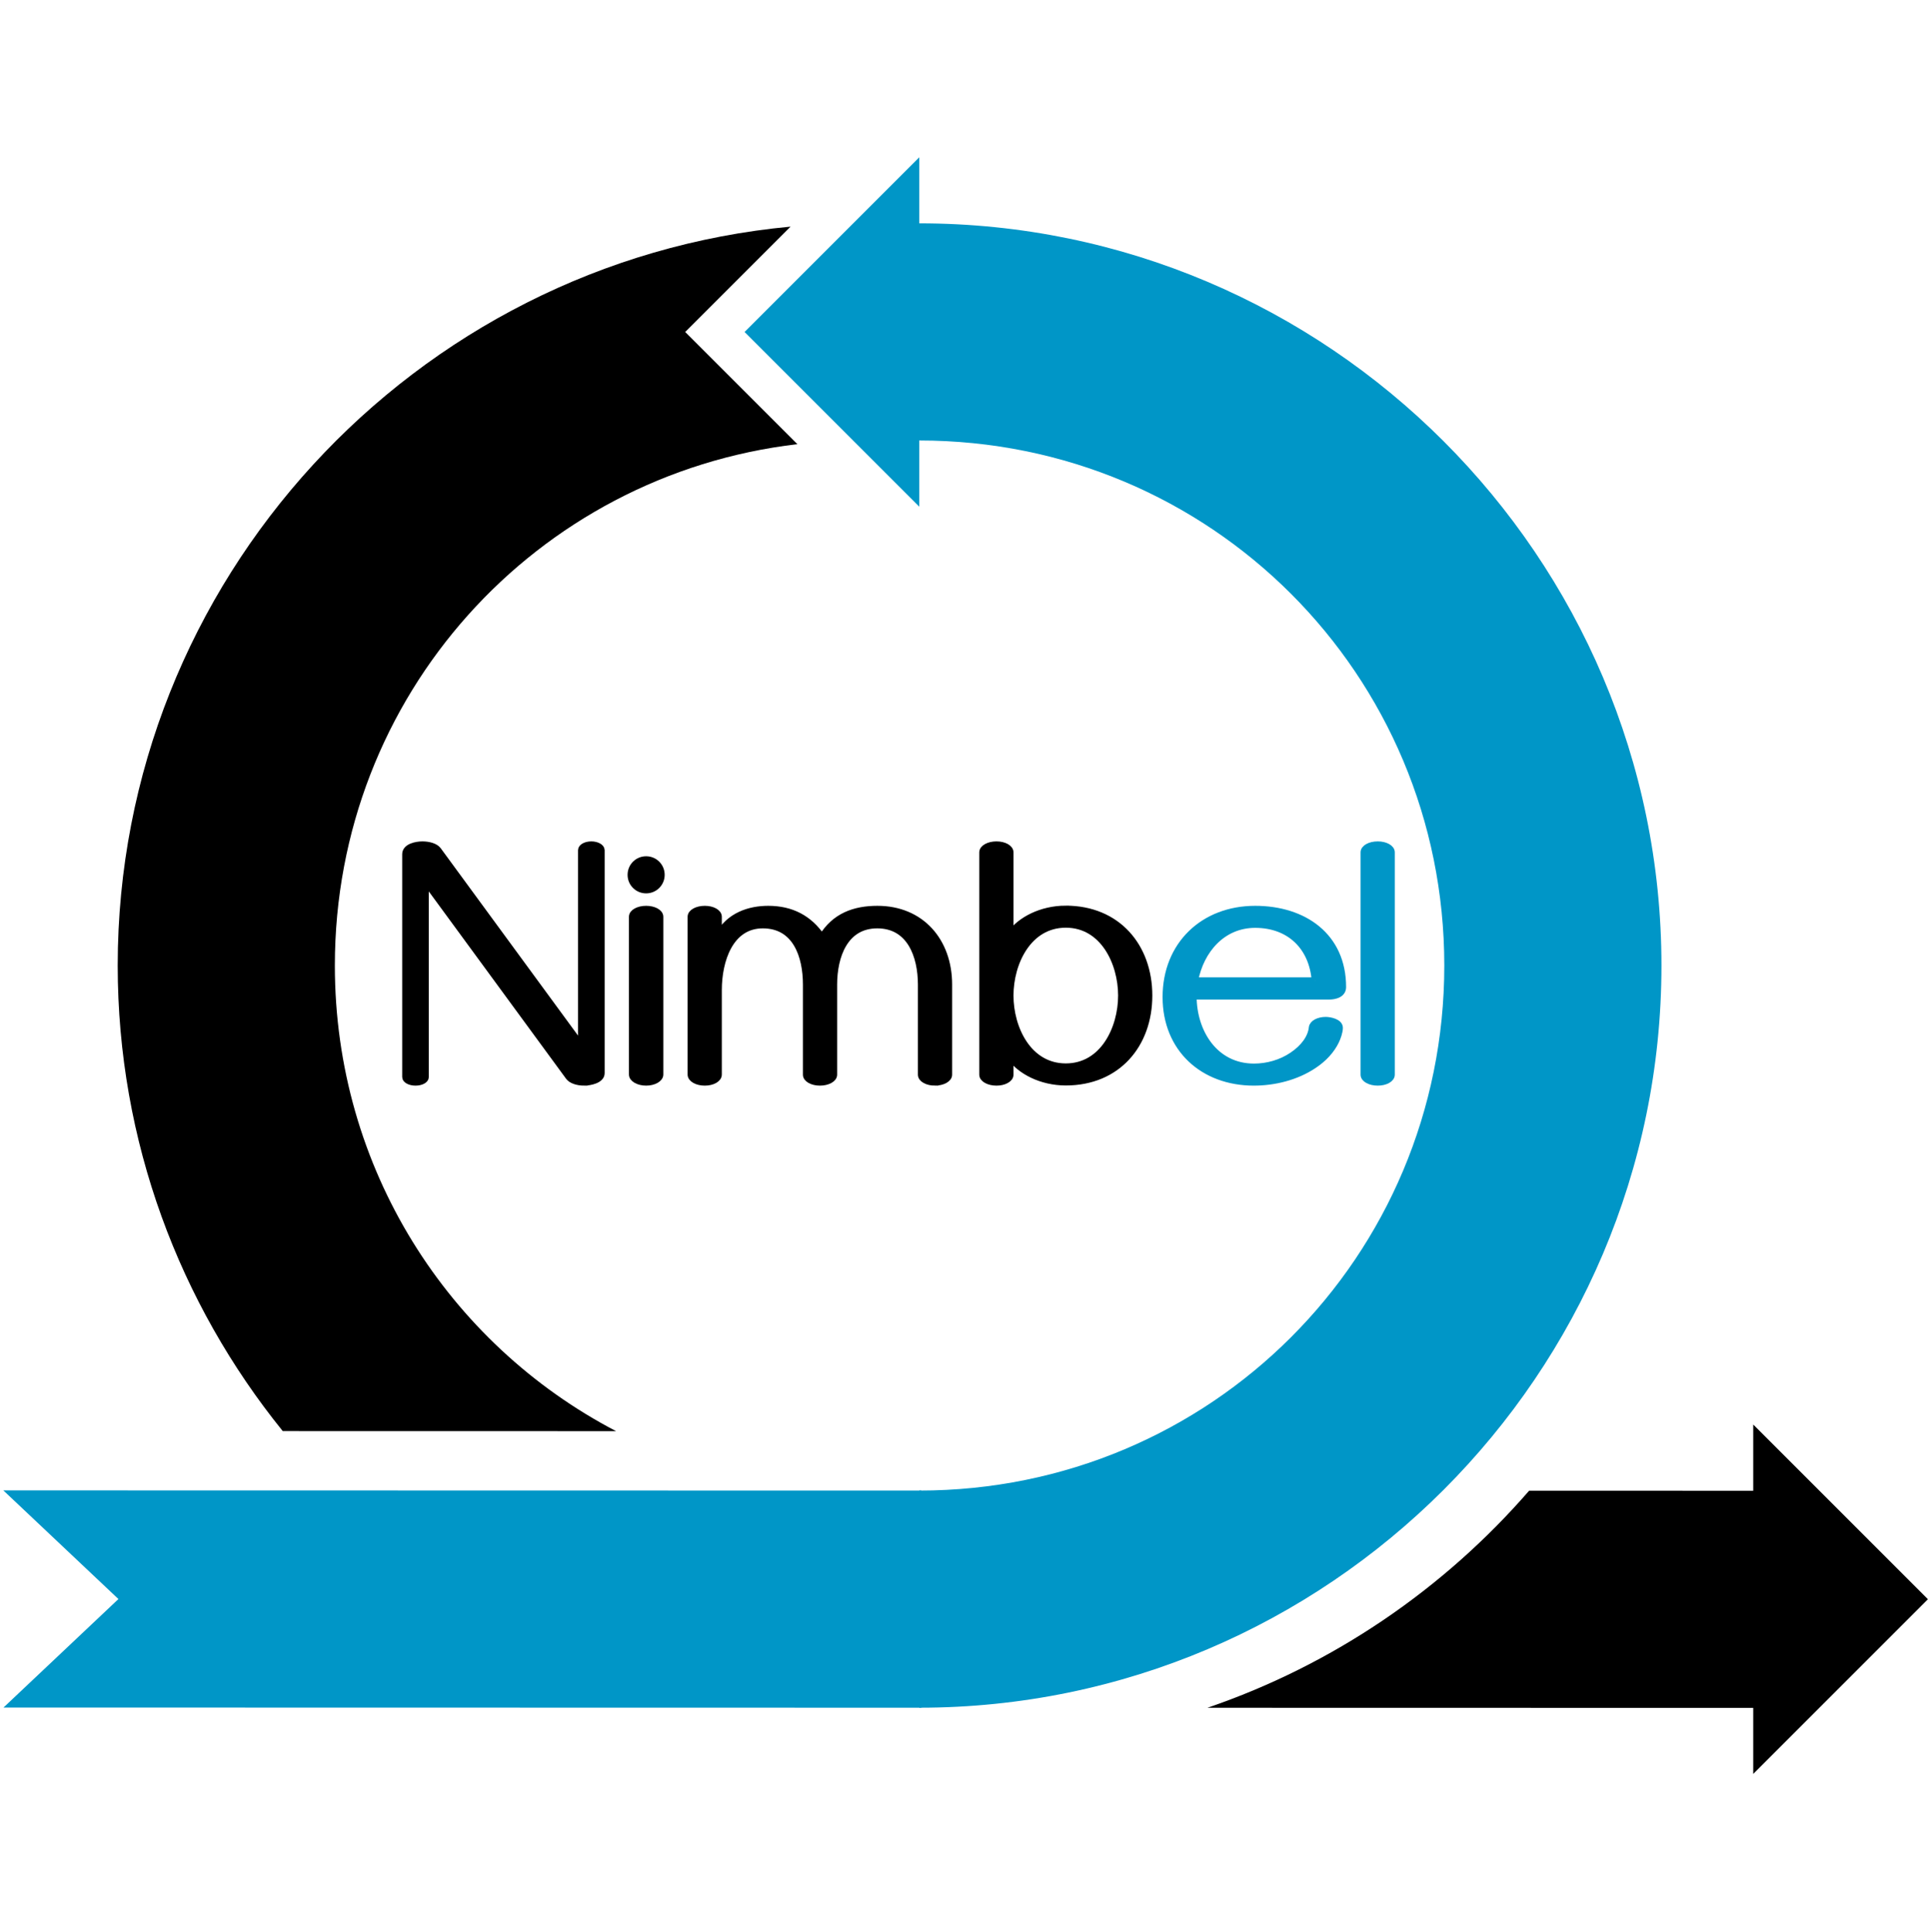
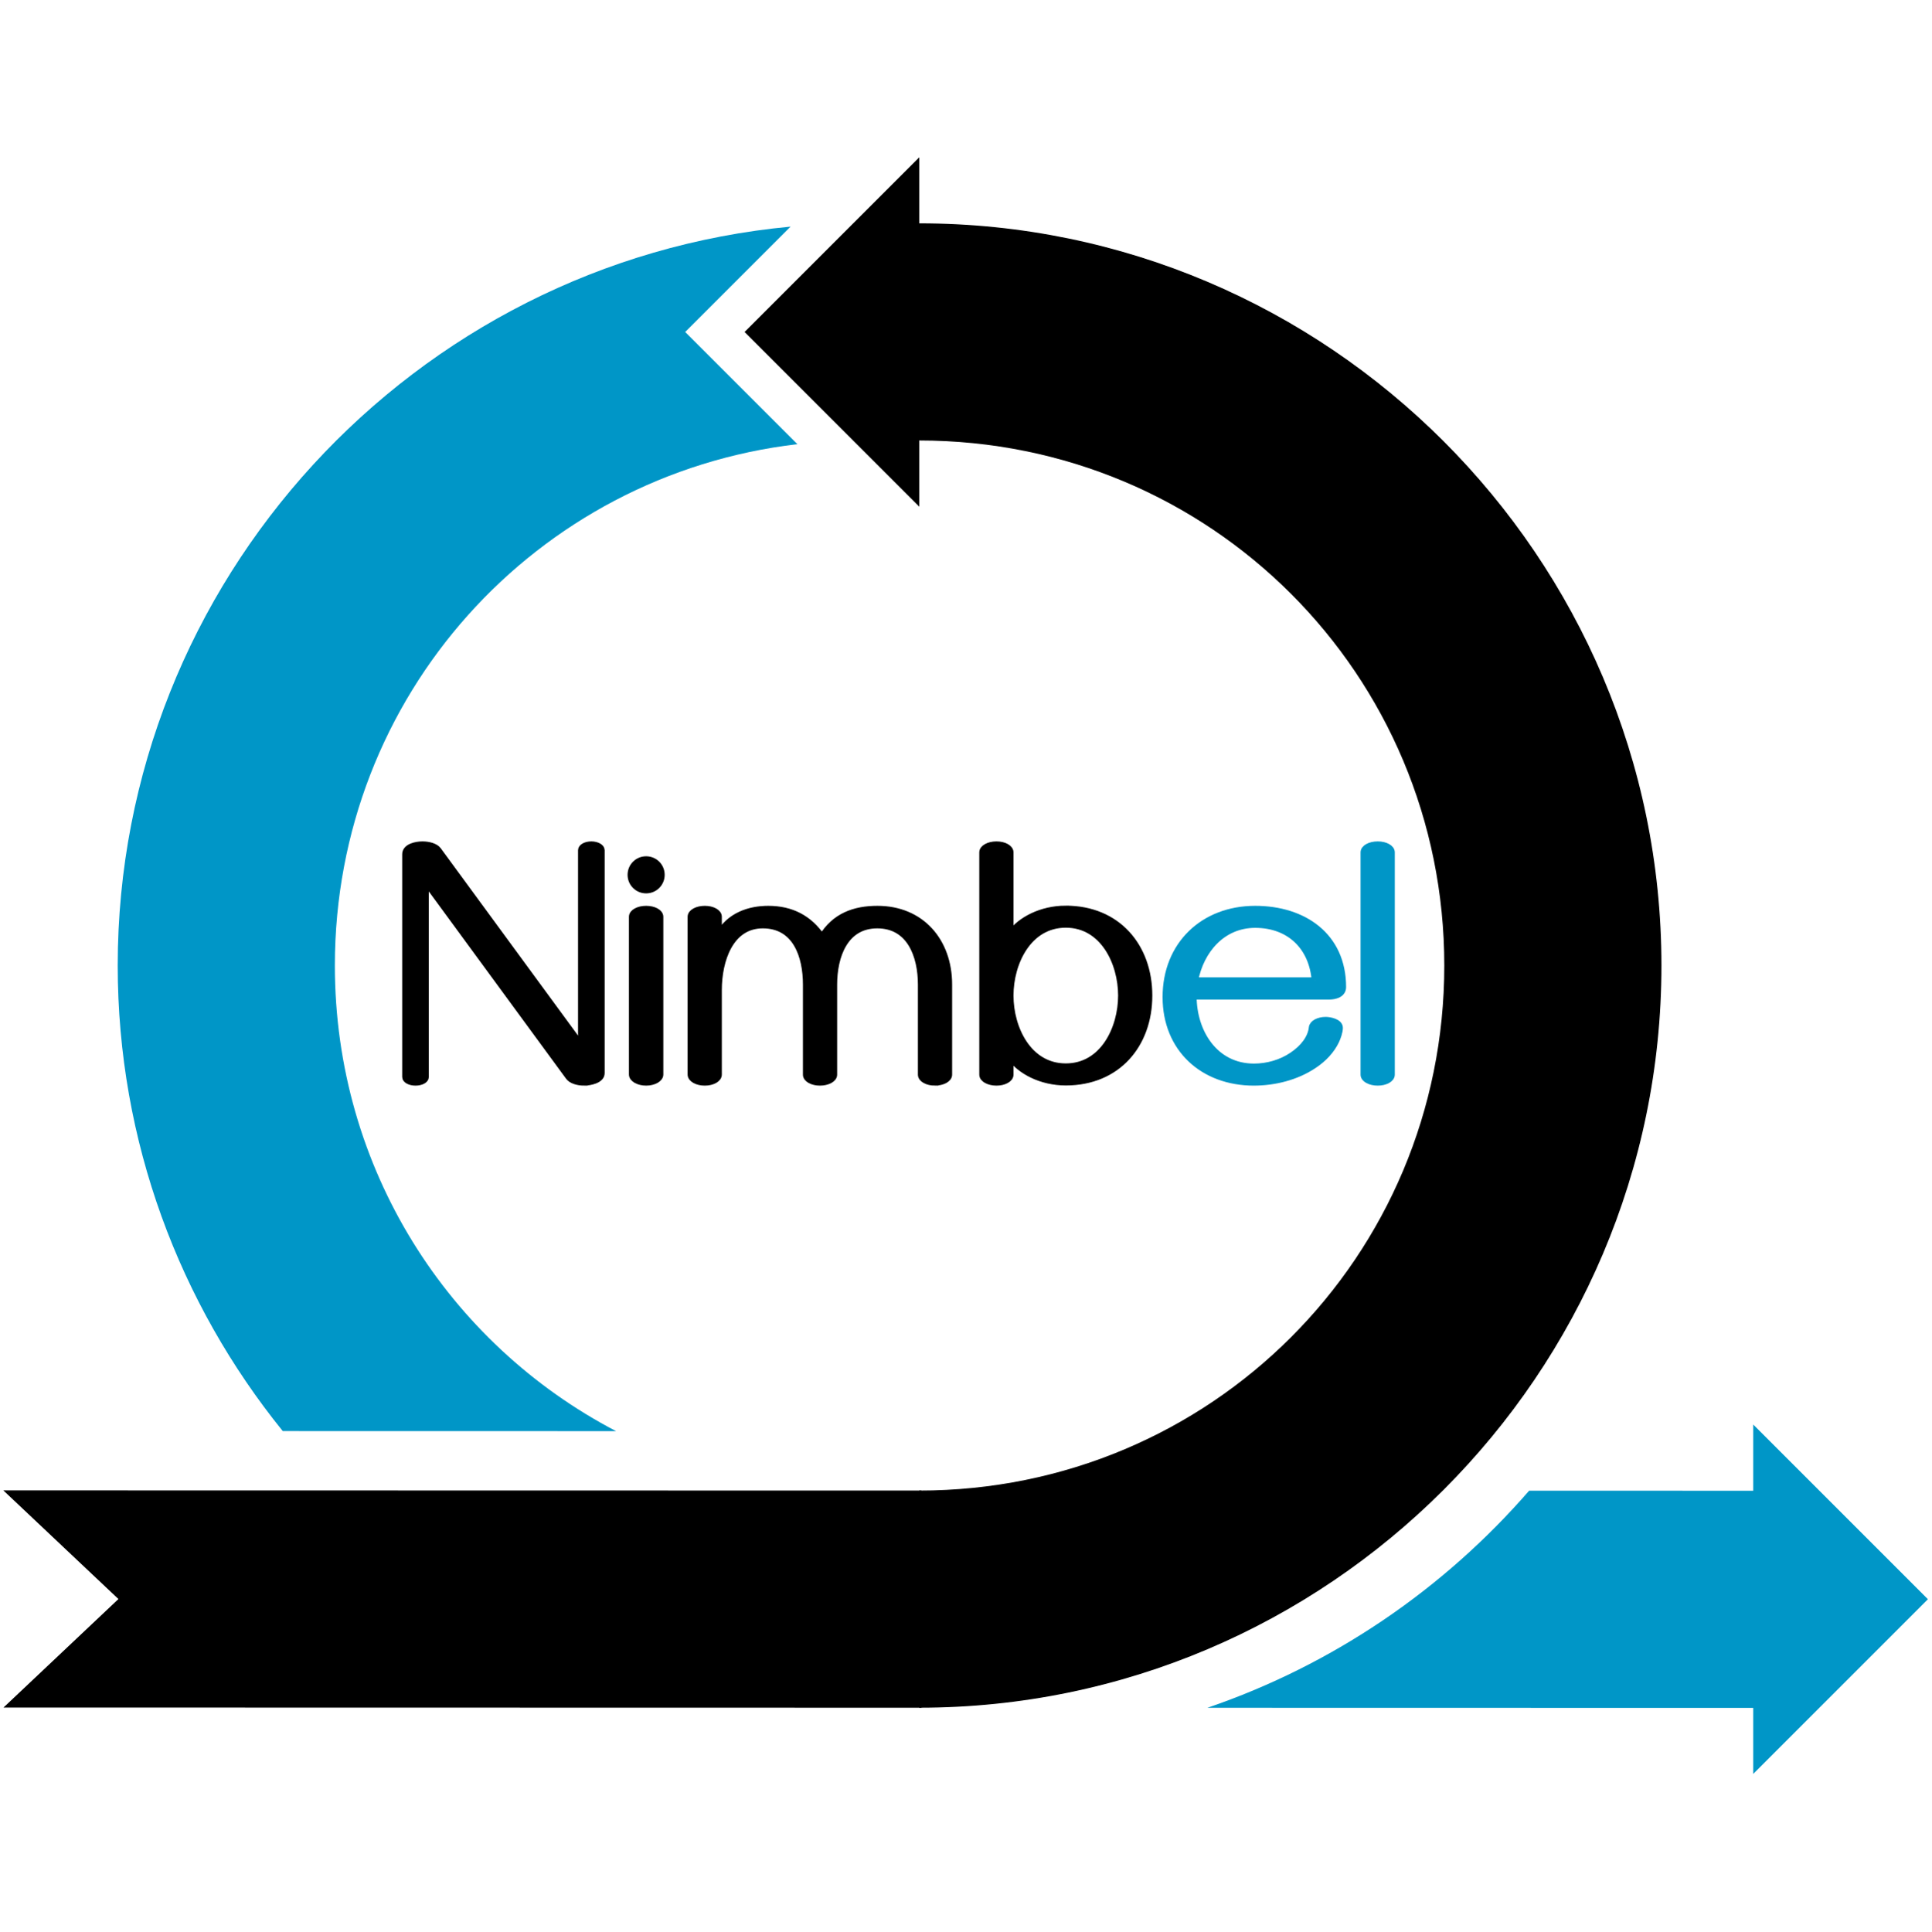
<svg xmlns="http://www.w3.org/2000/svg" viewBox="0 0 290 290" height="290" width="290" id="svg901" version="1.1">
  <defs id="defs905" />
  <g id="g909">
    <g transform="translate(-371.6785,7.301137)" id="g1787">
-       <path id="path1638" style="color:currentColor;font-style:normal;font-variant:normal;font-weight:normal;font-stretch:normal;font-size:medium;line-height:normal;font-family:sans-serif;font-variant-ligatures:normal;font-variant-position:normal;font-variant-caps:normal;font-variant-numeric:normal;font-variant-alternates:normal;font-variant-east-asian:normal;font-feature-settings:normal;font-variation-settings:normal;text-indent:0;text-align:start;text-decoration:none;text-decoration-line:none;text-decoration-style:solid;text-decoration-color:currentColor;letter-spacing:normal;word-spacing:normal;text-transform:none;writing-mode:lr-tb;direction:ltr;text-orientation:mixed;dominant-baseline:auto;baseline-shift:baseline;text-anchor:start;shape-padding:0;shape-margin:0;inline-size:0;clip-rule:nonzero;display:inline;overflow:visible;visibility:visible;isolation:auto;mix-blend-mode:normal;color-interpolation:sRGB;color-interpolation-filters:linearRGB;vector-effect:none;fill:currentColor;fill-opacity:1;fill-rule:nonzero;stroke:none;stroke-width:40;stroke-linecap:round;stroke-linejoin:bevel;stroke-miterlimit:4;stroke-dasharray:none;stroke-dashoffset:0;stroke-opacity:1;paint-order:markers fill stroke;color-rendering:auto;image-rendering:auto;shape-rendering:auto;text-rendering:auto;enable-background:accumulate;stop-color:currentColor" d="m 490.393,26.729 c -56.514,5.283 -101.04,53.109 -101.04,110.958 0,26.429 9.299,50.763 24.783,69.909 16.666,0.004 33.347,0.008 50.054,0.01 -25.159,-13.129 -42.229,-39.424 -42.229,-69.919 0,-40.557 30.188,-73.687 69.451,-78.29 L 474.569,42.554 Z" />
-       <path id="path1646" style="color:#0096C7;font-style:normal;font-variant:normal;font-weight:normal;font-stretch:normal;font-size:medium;line-height:normal;font-family:sans-serif;font-variant-ligatures:normal;font-variant-position:normal;font-variant-caps:normal;font-variant-numeric:normal;font-variant-alternates:normal;font-variant-east-asian:normal;font-feature-settings:normal;font-variation-settings:normal;text-indent:0;text-align:start;text-decoration:none;text-decoration-line:none;text-decoration-style:solid;text-decoration-color:currentColor;letter-spacing:normal;word-spacing:normal;text-transform:none;writing-mode:lr-tb;direction:ltr;text-orientation:mixed;dominant-baseline:auto;baseline-shift:baseline;text-anchor:start;shape-padding:0;shape-margin:0;inline-size:0;clip-rule:nonzero;display:inline;overflow:visible;visibility:visible;isolation:auto;mix-blend-mode:normal;color-interpolation:sRGB;color-interpolation-filters:linearRGB;vector-effect:none;fill:currentColor;fill-opacity:1;fill-rule:nonzero;stroke:none;stroke-width:50;stroke-linecap:round;stroke-linejoin:bevel;stroke-miterlimit:4;stroke-dasharray:none;stroke-dashoffset:0;stroke-opacity:1;paint-order:markers fill stroke;color-rendering:auto;image-rendering:auto;shape-rendering:auto;text-rendering:auto;enable-background:accumulate;stop-color:currentColor" d="m 509.718,16.319 -26.233,26.234 26.233,26.233 v -9.942 c 43.736,0 78.842,35.106 78.842,78.842 0,43.736 -35.106,78.842 -78.842,78.842 v 32.608 c 61.359,0 111.45,-50.091 111.45,-111.45 0,-61.359 -50.091,-111.45 -111.45,-111.45 z" />
-       <path id="path1701" style="color:currentColor;font-style:normal;font-variant:normal;font-weight:normal;font-stretch:normal;font-size:medium;line-height:normal;font-family:sans-serif;font-variant-ligatures:normal;font-variant-position:normal;font-variant-caps:normal;font-variant-numeric:normal;font-variant-alternates:normal;font-variant-east-asian:normal;font-feature-settings:normal;font-variation-settings:normal;text-indent:0;text-align:start;text-decoration:none;text-decoration-line:none;text-decoration-style:solid;text-decoration-color:currentColor;letter-spacing:normal;word-spacing:normal;text-transform:none;writing-mode:lr-tb;direction:ltr;text-orientation:mixed;dominant-baseline:auto;baseline-shift:baseline;text-anchor:start;shape-padding:0;shape-margin:0;inline-size:0;clip-rule:nonzero;display:inline;overflow:visible;visibility:visible;isolation:auto;mix-blend-mode:normal;color-interpolation:sRGB;color-interpolation-filters:linearRGB;vector-effect:none;fill:currentColor;fill-opacity:1;fill-rule:nonzero;stroke:none;stroke-width:40;stroke-linecap:round;stroke-linejoin:bevel;stroke-miterlimit:4;stroke-dasharray:none;stroke-dashoffset:0;stroke-opacity:1;paint-order:markers fill stroke;color-rendering:auto;image-rendering:auto;shape-rendering:auto;text-rendering:auto;enable-background:accumulate;stop-color:currentColor" d="m 634.949,206.612 v 9.942 c -11.254,0 -22.415,-0.006 -33.648,-0.007 -12.819,14.768 -29.443,26.153 -48.315,32.599 27.297,0.007 54.56,0.016 81.963,0.016 v 9.916 l 26.233,-26.233 z" />
-       <path id="path1701-5" style="color:#0096C7;font-style:normal;font-variant:normal;font-weight:normal;font-stretch:normal;font-size:medium;line-height:normal;font-family:sans-serif;font-variant-ligatures:normal;font-variant-position:normal;font-variant-caps:normal;font-variant-numeric:normal;font-variant-alternates:normal;font-variant-east-asian:normal;font-feature-settings:normal;font-variation-settings:normal;text-indent:0;text-align:start;text-decoration:none;text-decoration-line:none;text-decoration-style:solid;text-decoration-color:currentColor;letter-spacing:normal;word-spacing:normal;text-transform:none;writing-mode:lr-tb;direction:ltr;text-orientation:mixed;dominant-baseline:auto;baseline-shift:baseline;text-anchor:start;shape-padding:0;shape-margin:0;inline-size:0;clip-rule:nonzero;display:inline;overflow:visible;visibility:visible;isolation:auto;mix-blend-mode:normal;color-interpolation:sRGB;color-interpolation-filters:linearRGB;vector-effect:none;fill:currentColor;fill-opacity:1;fill-rule:nonzero;stroke:none;stroke-width:40;stroke-linecap:round;stroke-linejoin:bevel;stroke-miterlimit:4;stroke-dasharray:none;stroke-dashoffset:0;stroke-opacity:1;paint-order:markers fill stroke;color-rendering:auto;image-rendering:auto;shape-rendering:auto;text-rendering:auto;enable-background:accumulate;stop-color:currentColor" d="m 372.175,216.502 17.287,16.317 -17.259,16.291 c 45.886,0.012 91.74,0.026 137.819,0.026 v -32.608 c -46.104,0 -92.029,-0.01 -137.847,-0.026 z" />
+       <path id="path1638" style="color:#0096C7;font-style:normal;font-variant:normal;font-weight:normal;font-stretch:normal;font-size:medium;line-height:normal;font-family:sans-serif;font-variant-ligatures:normal;font-variant-position:normal;font-variant-caps:normal;font-variant-numeric:normal;font-variant-alternates:normal;font-variant-east-asian:normal;font-feature-settings:normal;font-variation-settings:normal;text-indent:0;text-align:start;text-decoration:none;text-decoration-line:none;text-decoration-style:solid;text-decoration-color:currentColor;letter-spacing:normal;word-spacing:normal;text-transform:none;writing-mode:lr-tb;direction:ltr;text-orientation:mixed;dominant-baseline:auto;baseline-shift:baseline;text-anchor:start;shape-padding:0;shape-margin:0;inline-size:0;clip-rule:nonzero;display:inline;overflow:visible;visibility:visible;isolation:auto;mix-blend-mode:normal;color-interpolation:sRGB;color-interpolation-filters:linearRGB;vector-effect:none;fill:currentColor;fill-opacity:1;fill-rule:nonzero;stroke:none;stroke-width:40;stroke-linecap:round;stroke-linejoin:bevel;stroke-miterlimit:4;stroke-dasharray:none;stroke-dashoffset:0;stroke-opacity:1;paint-order:markers fill stroke;color-rendering:auto;image-rendering:auto;shape-rendering:auto;text-rendering:auto;enable-background:accumulate;stop-color:currentColor" d="m 490.393,26.729 c -56.514,5.283 -101.04,53.109 -101.04,110.958 0,26.429 9.299,50.763 24.783,69.909 16.666,0.004 33.347,0.008 50.054,0.01 -25.159,-13.129 -42.229,-39.424 -42.229,-69.919 0,-40.557 30.188,-73.687 69.451,-78.29 L 474.569,42.554 Z" />
+       <path id="path1646" style="color:currentColor;font-style:normal;font-variant:normal;font-weight:normal;font-stretch:normal;font-size:medium;line-height:normal;font-family:sans-serif;font-variant-ligatures:normal;font-variant-position:normal;font-variant-caps:normal;font-variant-numeric:normal;font-variant-alternates:normal;font-variant-east-asian:normal;font-feature-settings:normal;font-variation-settings:normal;text-indent:0;text-align:start;text-decoration:none;text-decoration-line:none;text-decoration-style:solid;text-decoration-color:currentColor;letter-spacing:normal;word-spacing:normal;text-transform:none;writing-mode:lr-tb;direction:ltr;text-orientation:mixed;dominant-baseline:auto;baseline-shift:baseline;text-anchor:start;shape-padding:0;shape-margin:0;inline-size:0;clip-rule:nonzero;display:inline;overflow:visible;visibility:visible;isolation:auto;mix-blend-mode:normal;color-interpolation:sRGB;color-interpolation-filters:linearRGB;vector-effect:none;fill:currentColor;fill-opacity:1;fill-rule:nonzero;stroke:none;stroke-width:50;stroke-linecap:round;stroke-linejoin:bevel;stroke-miterlimit:4;stroke-dasharray:none;stroke-dashoffset:0;stroke-opacity:1;paint-order:markers fill stroke;color-rendering:auto;image-rendering:auto;shape-rendering:auto;text-rendering:auto;enable-background:accumulate;stop-color:currentColor" d="m 509.718,16.319 -26.233,26.234 26.233,26.233 v -9.942 c 43.736,0 78.842,35.106 78.842,78.842 0,43.736 -35.106,78.842 -78.842,78.842 v 32.608 c 61.359,0 111.45,-50.091 111.45,-111.45 0,-61.359 -50.091,-111.45 -111.45,-111.45 z" />
+       <path id="path1701" style="color:#0096C7;font-style:normal;font-variant:normal;font-weight:normal;font-stretch:normal;font-size:medium;line-height:normal;font-family:sans-serif;font-variant-ligatures:normal;font-variant-position:normal;font-variant-caps:normal;font-variant-numeric:normal;font-variant-alternates:normal;font-variant-east-asian:normal;font-feature-settings:normal;font-variation-settings:normal;text-indent:0;text-align:start;text-decoration:none;text-decoration-line:none;text-decoration-style:solid;text-decoration-color:currentColor;letter-spacing:normal;word-spacing:normal;text-transform:none;writing-mode:lr-tb;direction:ltr;text-orientation:mixed;dominant-baseline:auto;baseline-shift:baseline;text-anchor:start;shape-padding:0;shape-margin:0;inline-size:0;clip-rule:nonzero;display:inline;overflow:visible;visibility:visible;isolation:auto;mix-blend-mode:normal;color-interpolation:sRGB;color-interpolation-filters:linearRGB;vector-effect:none;fill:currentColor;fill-opacity:1;fill-rule:nonzero;stroke:none;stroke-width:40;stroke-linecap:round;stroke-linejoin:bevel;stroke-miterlimit:4;stroke-dasharray:none;stroke-dashoffset:0;stroke-opacity:1;paint-order:markers fill stroke;color-rendering:auto;image-rendering:auto;shape-rendering:auto;text-rendering:auto;enable-background:accumulate;stop-color:currentColor" d="m 634.949,206.612 v 9.942 c -11.254,0 -22.415,-0.006 -33.648,-0.007 -12.819,14.768 -29.443,26.153 -48.315,32.599 27.297,0.007 54.56,0.016 81.963,0.016 v 9.916 l 26.233,-26.233 z" />
+       <path id="path1701-5" style="color:currentColor;font-style:normal;font-variant:normal;font-weight:normal;font-stretch:normal;font-size:medium;line-height:normal;font-family:sans-serif;font-variant-ligatures:normal;font-variant-position:normal;font-variant-caps:normal;font-variant-numeric:normal;font-variant-alternates:normal;font-variant-east-asian:normal;font-feature-settings:normal;font-variation-settings:normal;text-indent:0;text-align:start;text-decoration:none;text-decoration-line:none;text-decoration-style:solid;text-decoration-color:currentColor;letter-spacing:normal;word-spacing:normal;text-transform:none;writing-mode:lr-tb;direction:ltr;text-orientation:mixed;dominant-baseline:auto;baseline-shift:baseline;text-anchor:start;shape-padding:0;shape-margin:0;inline-size:0;clip-rule:nonzero;display:inline;overflow:visible;visibility:visible;isolation:auto;mix-blend-mode:normal;color-interpolation:sRGB;color-interpolation-filters:linearRGB;vector-effect:none;fill:currentColor;fill-opacity:1;fill-rule:nonzero;stroke:none;stroke-width:40;stroke-linecap:round;stroke-linejoin:bevel;stroke-miterlimit:4;stroke-dasharray:none;stroke-dashoffset:0;stroke-opacity:1;paint-order:markers fill stroke;color-rendering:auto;image-rendering:auto;shape-rendering:auto;text-rendering:auto;enable-background:accumulate;stop-color:currentColor" d="m 372.175,216.502 17.287,16.317 -17.259,16.291 c 45.886,0.012 91.74,0.026 137.819,0.026 v -32.608 c -46.104,0 -92.029,-0.01 -137.847,-0.026 z" />
    </g>
    <g style="font-style:normal;font-variant:normal;font-weight:normal;font-stretch:normal;font-size:52px;line-height:1.25;font-family:Gayathri;-inkscape-font-specification:'Gayathri, Normal';font-variant-ligatures:normal;font-variant-caps:normal;font-variant-numeric:normal;font-variant-east-asian:normal;fill:currentColor;fill-opacity:1;stroke:currentColor;stroke-opacity:1" id="text1781" aria-label="Nimbel">
      <path id="path1789" d="m 87.732,162.521 c 0.838,0 2.564,-0.33 2.564,-1.371 v -33.49 c 0,-0.432 -0.686,-0.812 -1.498,-0.812 -0.838,0 -1.498,0.381 -1.498,0.812 v 29.377 l -21.531,-29.377 c -0.381,-0.508 -1.32,-0.812 -2.336,-0.812 -0.889,0 -2.539,0.305 -2.539,1.422 v 33.465 c 0,0.432 0.686,0.787 1.498,0.787 0.838,0 1.498,-0.355 1.498,-0.787 v -29.402 l 21.531,29.377 c 0.381,0.508 1.295,0.812 2.311,0.812 z" />
      <path id="path1791" d="m 97.025,129.082 c -1.27,0 -2.285,1.016 -2.285,2.285 0,1.27 1.016,2.285 2.285,2.285 1.27,0 2.285,-1.016 2.285,-2.285 0,-1.27 -1.016,-2.285 -2.285,-2.285 z m -2.082,8.582 v 23.689 c 0,0.635 0.939,1.168 2.082,1.168 1.143,0 2.082,-0.533 2.082,-1.168 v -23.689 c 0,-0.635 -0.939,-1.143 -2.082,-1.143 -1.143,0 -2.082,0.508 -2.082,1.143 z" />
      <path id="path1793" d="m 140.393,162.521 c 1.143,0 2.082,-0.508 2.082,-1.143 V 147.846 c 0,-6.525 -4.164,-11.324 -10.715,-11.324 -3.453,0 -6.424,1.066 -8.328,4.24 -1.93,-2.869 -4.621,-4.24 -8.074,-4.24 -2.793,0 -5.84,0.965 -7.465,3.936 v -2.793 c 0,-0.635 -0.914,-1.143 -2.057,-1.143 -1.143,0 -2.082,0.508 -2.082,1.143 v 23.689 c 0,0.66 0.939,1.168 2.082,1.168 1.143,0 2.057,-0.508 2.057,-1.168 V 148.658 c 0,-4.443 1.727,-9.75 6.652,-9.75 4.977,0 6.525,4.646 6.525,8.938 v 13.533 c 0,0.635 0.914,1.143 2.057,1.143 1.143,0 2.082,-0.508 2.082,-1.143 V 147.846 c 0,-4.215 1.6,-8.938 6.525,-8.938 4.951,0 6.602,4.646 6.602,8.938 v 13.533 c 0,0.635 0.914,1.143 2.057,1.143 z" />
      <path id="path1795" d="m 160.045,136.496 c -3.682,0 -6.855,1.676 -8.354,3.809 v -12.314 c 0,-0.635 -0.914,-1.143 -2.057,-1.143 -1.143,0 -2.082,0.508 -2.082,1.143 v 33.389 c 0,0.635 0.939,1.143 2.082,1.143 1.143,0 2.057,-0.508 2.057,-1.143 v -2.691 c 1.498,2.133 4.672,3.809 8.354,3.809 7.744,0 12.492,-5.637 12.492,-13 0,-7.363 -4.748,-13 -12.492,-13 z m 0,2.311 c 5.637,0 8.354,5.764 8.354,10.689 0,4.926 -2.717,10.689 -8.354,10.689 -5.637,0 -8.354,-5.764 -8.354,-10.689 0,-4.926 2.717,-10.689 8.354,-10.689 z" />
      <path style="stroke:#0096C7;fill:#0096C7" id="path1797" d="m 188.279,162.521 c 3.098,0 6.373,-0.812 8.963,-2.539 1.549,-1.016 2.691,-2.285 3.352,-3.656 0.254,-0.533 0.559,-1.396 0.559,-1.98 0,-0.863 -1.447,-1.143 -2.082,-1.143 -1.092,0 -1.955,0.482 -2.031,1.092 -0.152,1.549 -1.27,3.047 -2.971,4.189 -1.676,1.143 -3.758,1.727 -5.764,1.727 -5.891,0 -9.115,-5.205 -9.115,-10.613 h 20.389 c 0.914,0 2.057,-0.305 2.057,-1.371 0,-7.668 -5.865,-11.705 -13.152,-11.705 -7.77,0 -13.406,5.357 -13.406,13.203 0,7.744 5.586,12.797 13.203,12.797 z m 9.191,-15.26 h -18.053 c 0.863,-4.57 4.139,-8.43 9.064,-8.43 5.18,0 8.607,3.352 8.988,8.43 z" />
      <path style="stroke:#0096C7;fill:#0096C7" id="path1799" d="m 204.809,127.99 v 33.389 c 0,0.635 0.914,1.143 2.082,1.143 1.143,0 2.057,-0.508 2.057,-1.143 v -33.389 c 0,-0.635 -0.914,-1.143 -2.057,-1.143 -1.168,0 -2.082,0.508 -2.082,1.143 z" />
    </g>
  </g>
</svg>
